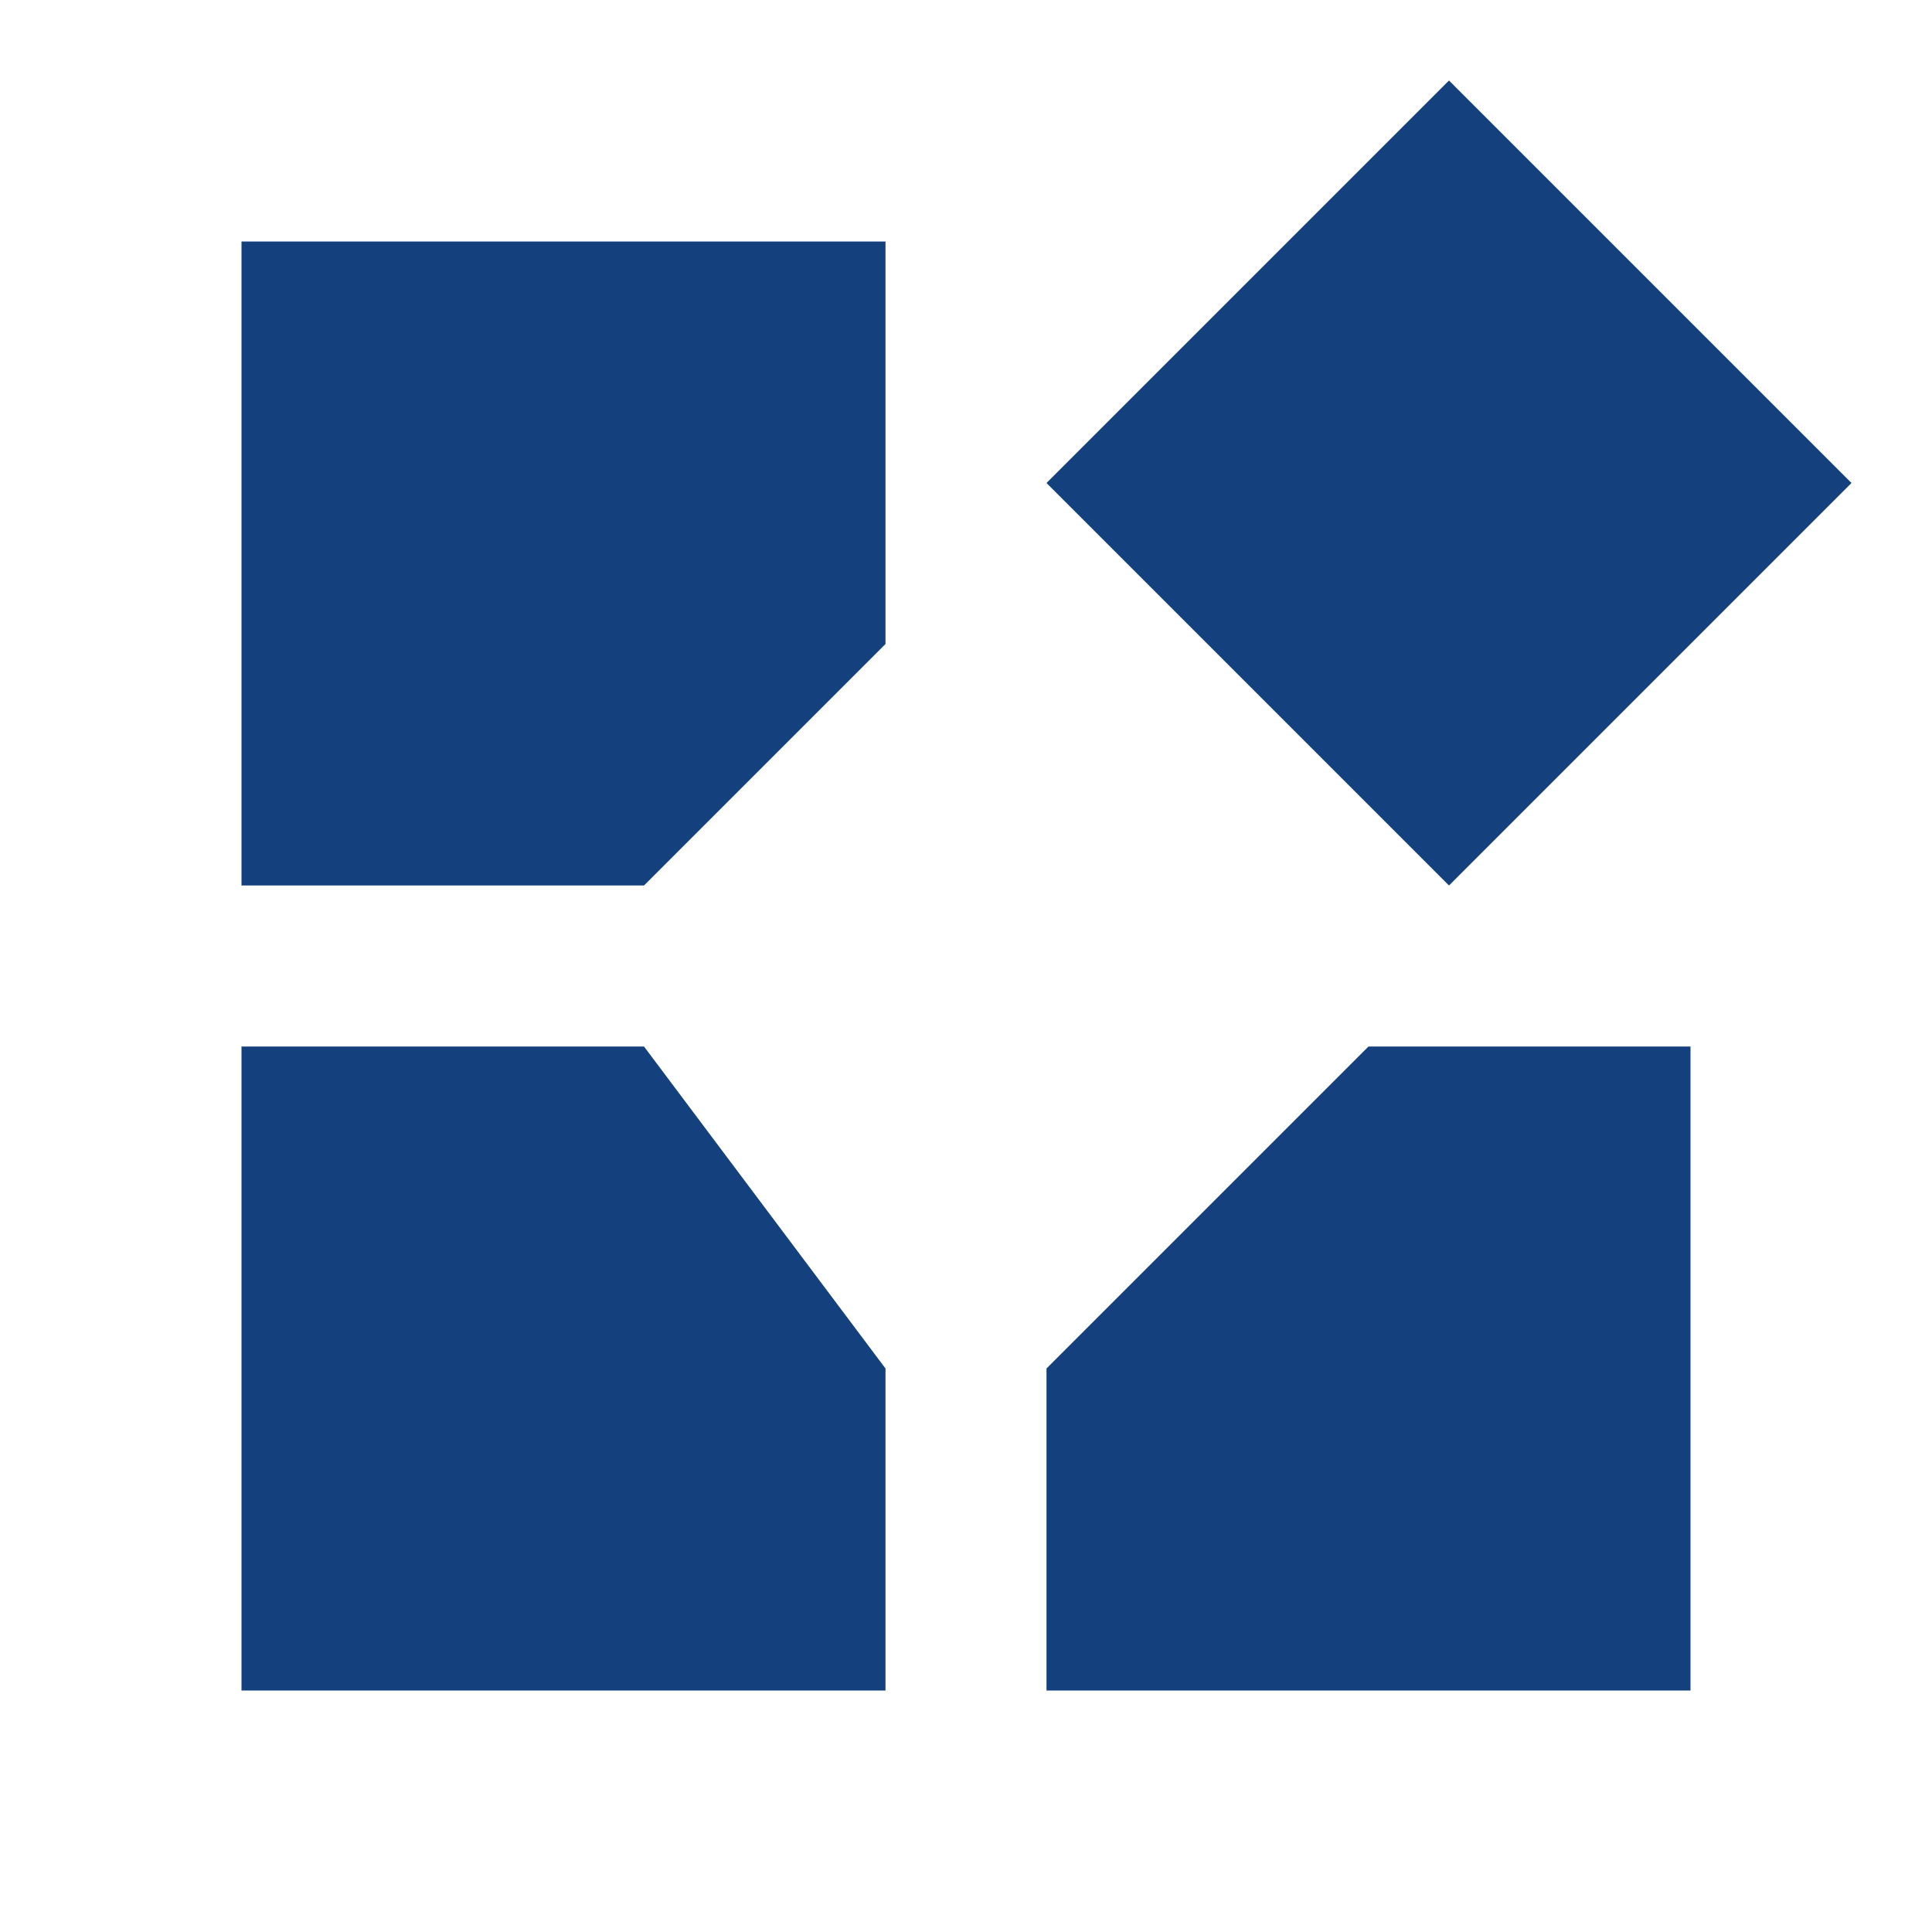
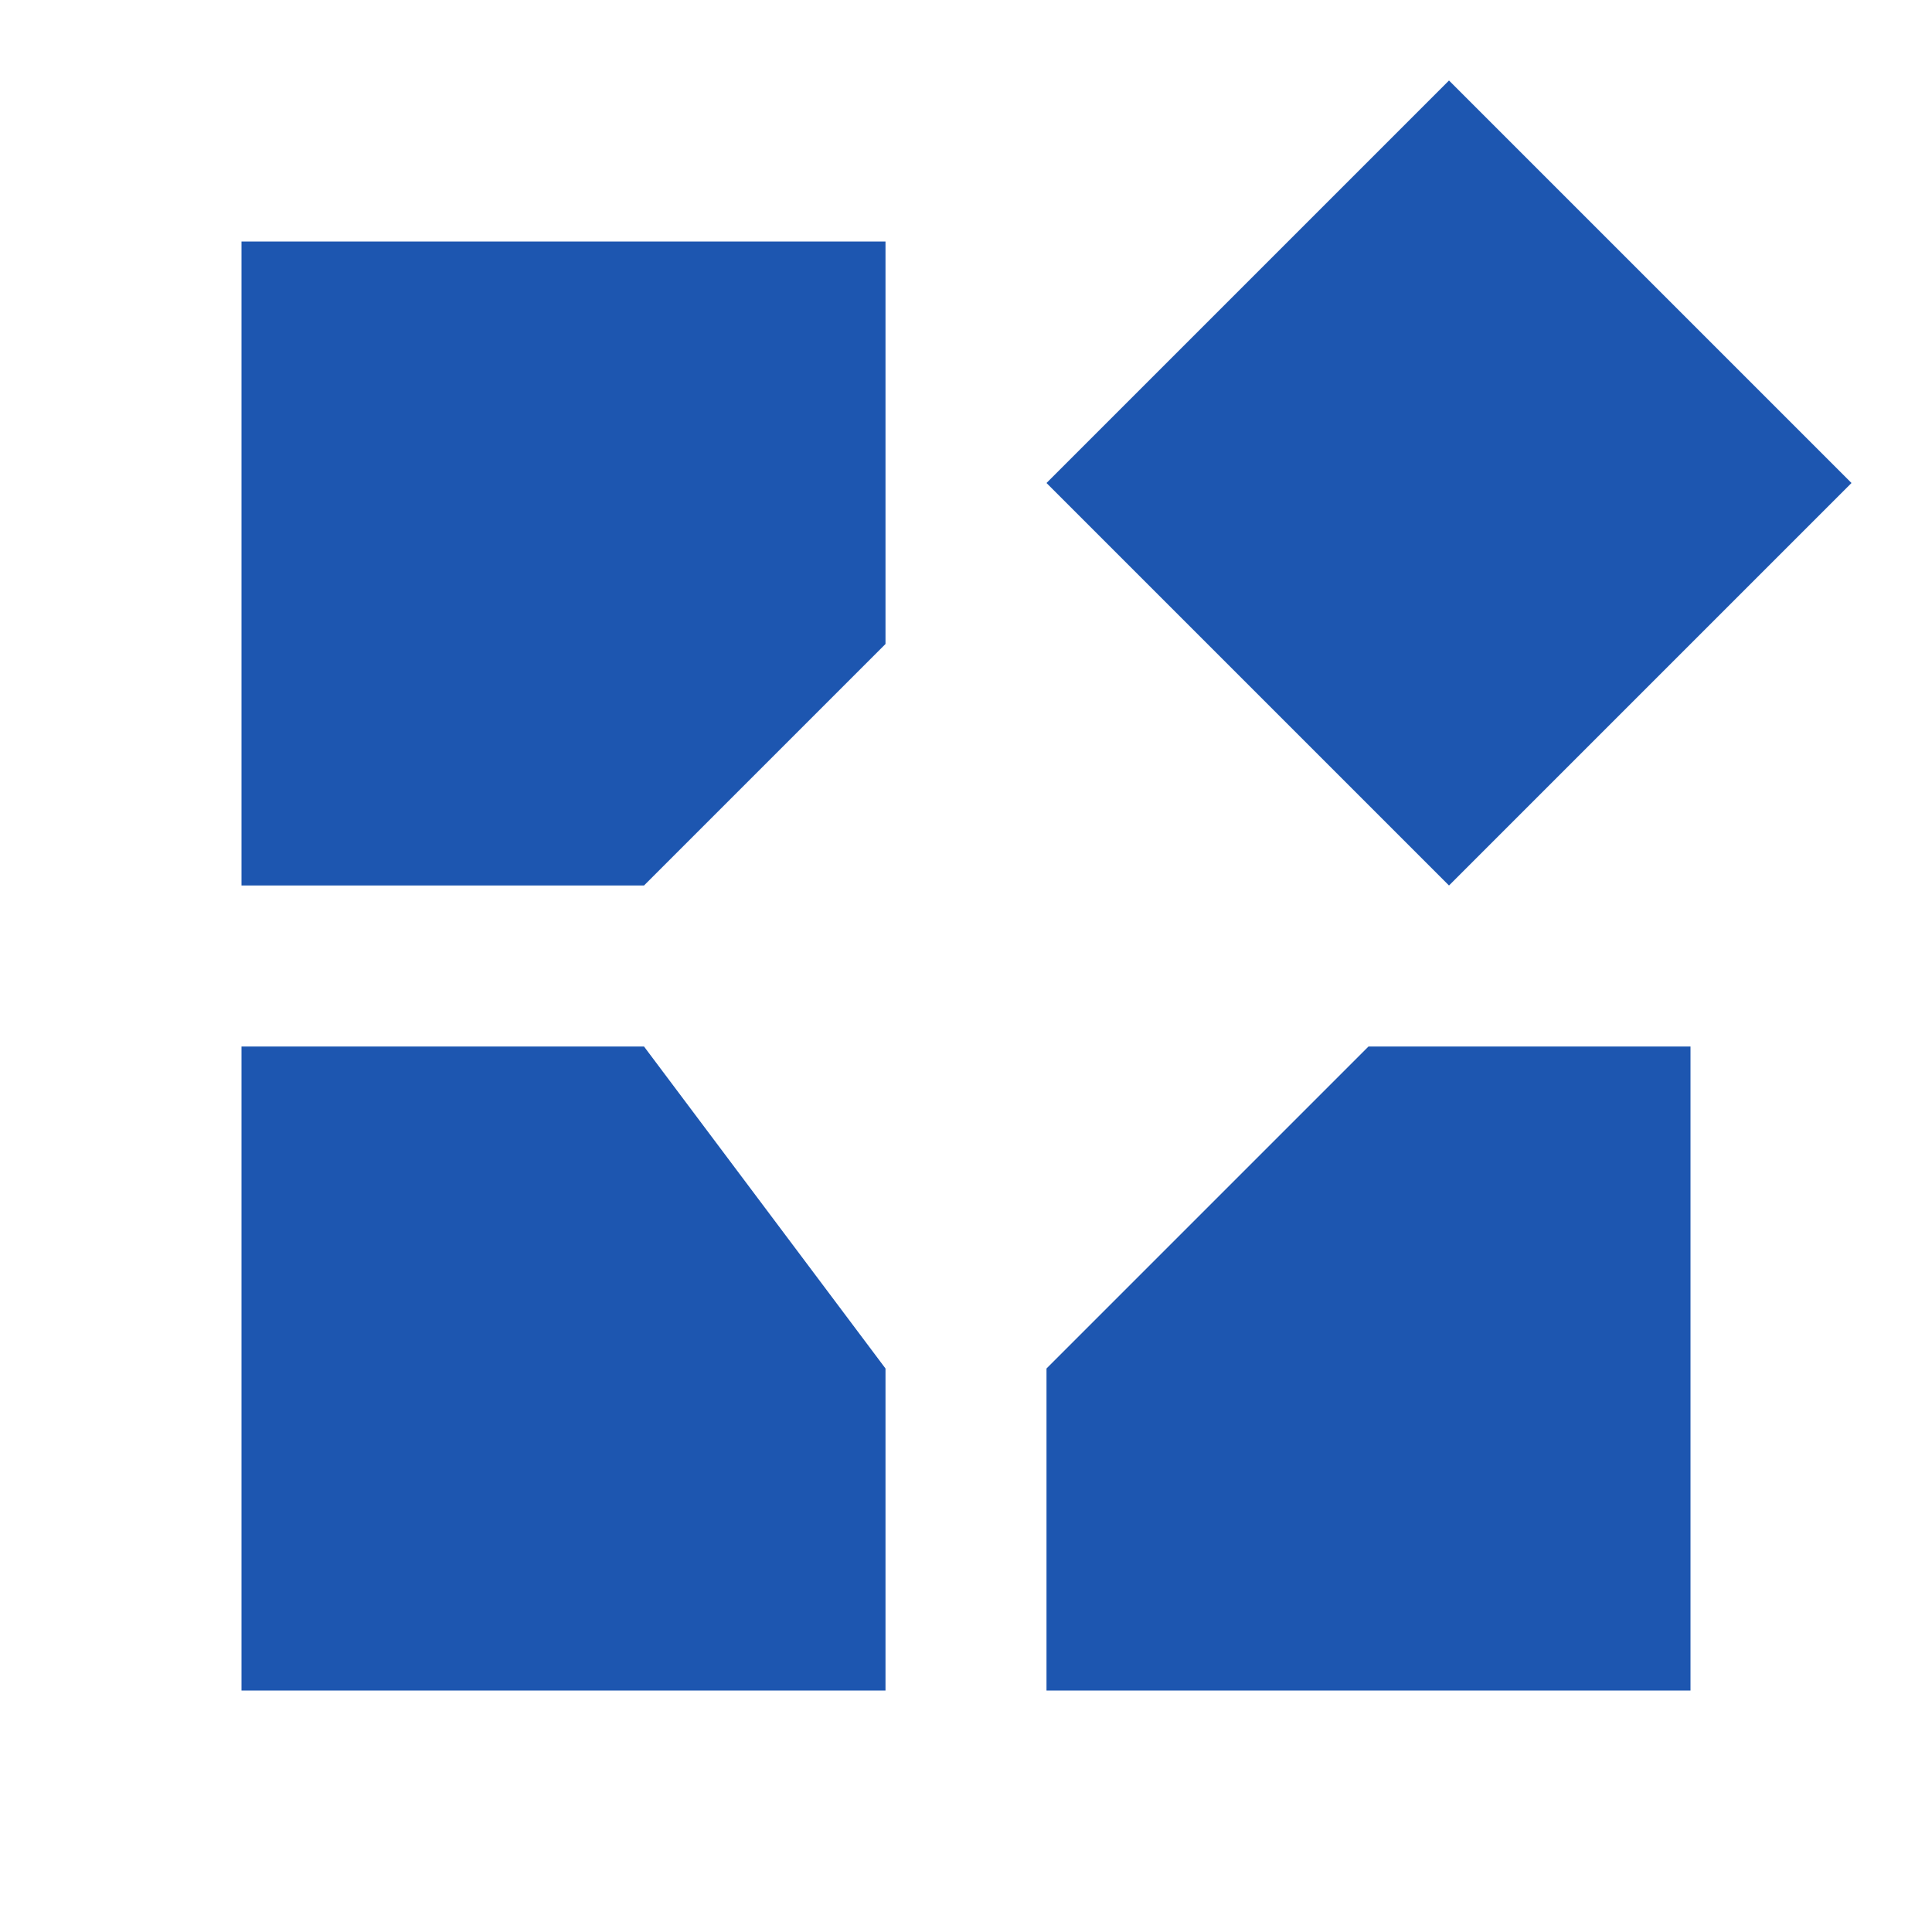
<svg xmlns="http://www.w3.org/2000/svg" width="24" height="24" viewBox="0 0 24 24" role="img" aria-label="专精特新24px图形标">
-   <path fill="#14417E" d="M3 3H11V8L8 11H3ZM3 13H8L11 17V21H3ZM13 21V17L17 13H21V21ZM18 1L23 6L18 11L13 6Z" />
+   <path fill="#1D56B0" d="M3 3H11V8L8 11H3ZM3 13H8L11 17V21H3ZM13 21V17L17 13H21V21ZM18 1L23 6L18 11L13 6Z" />
</svg>
